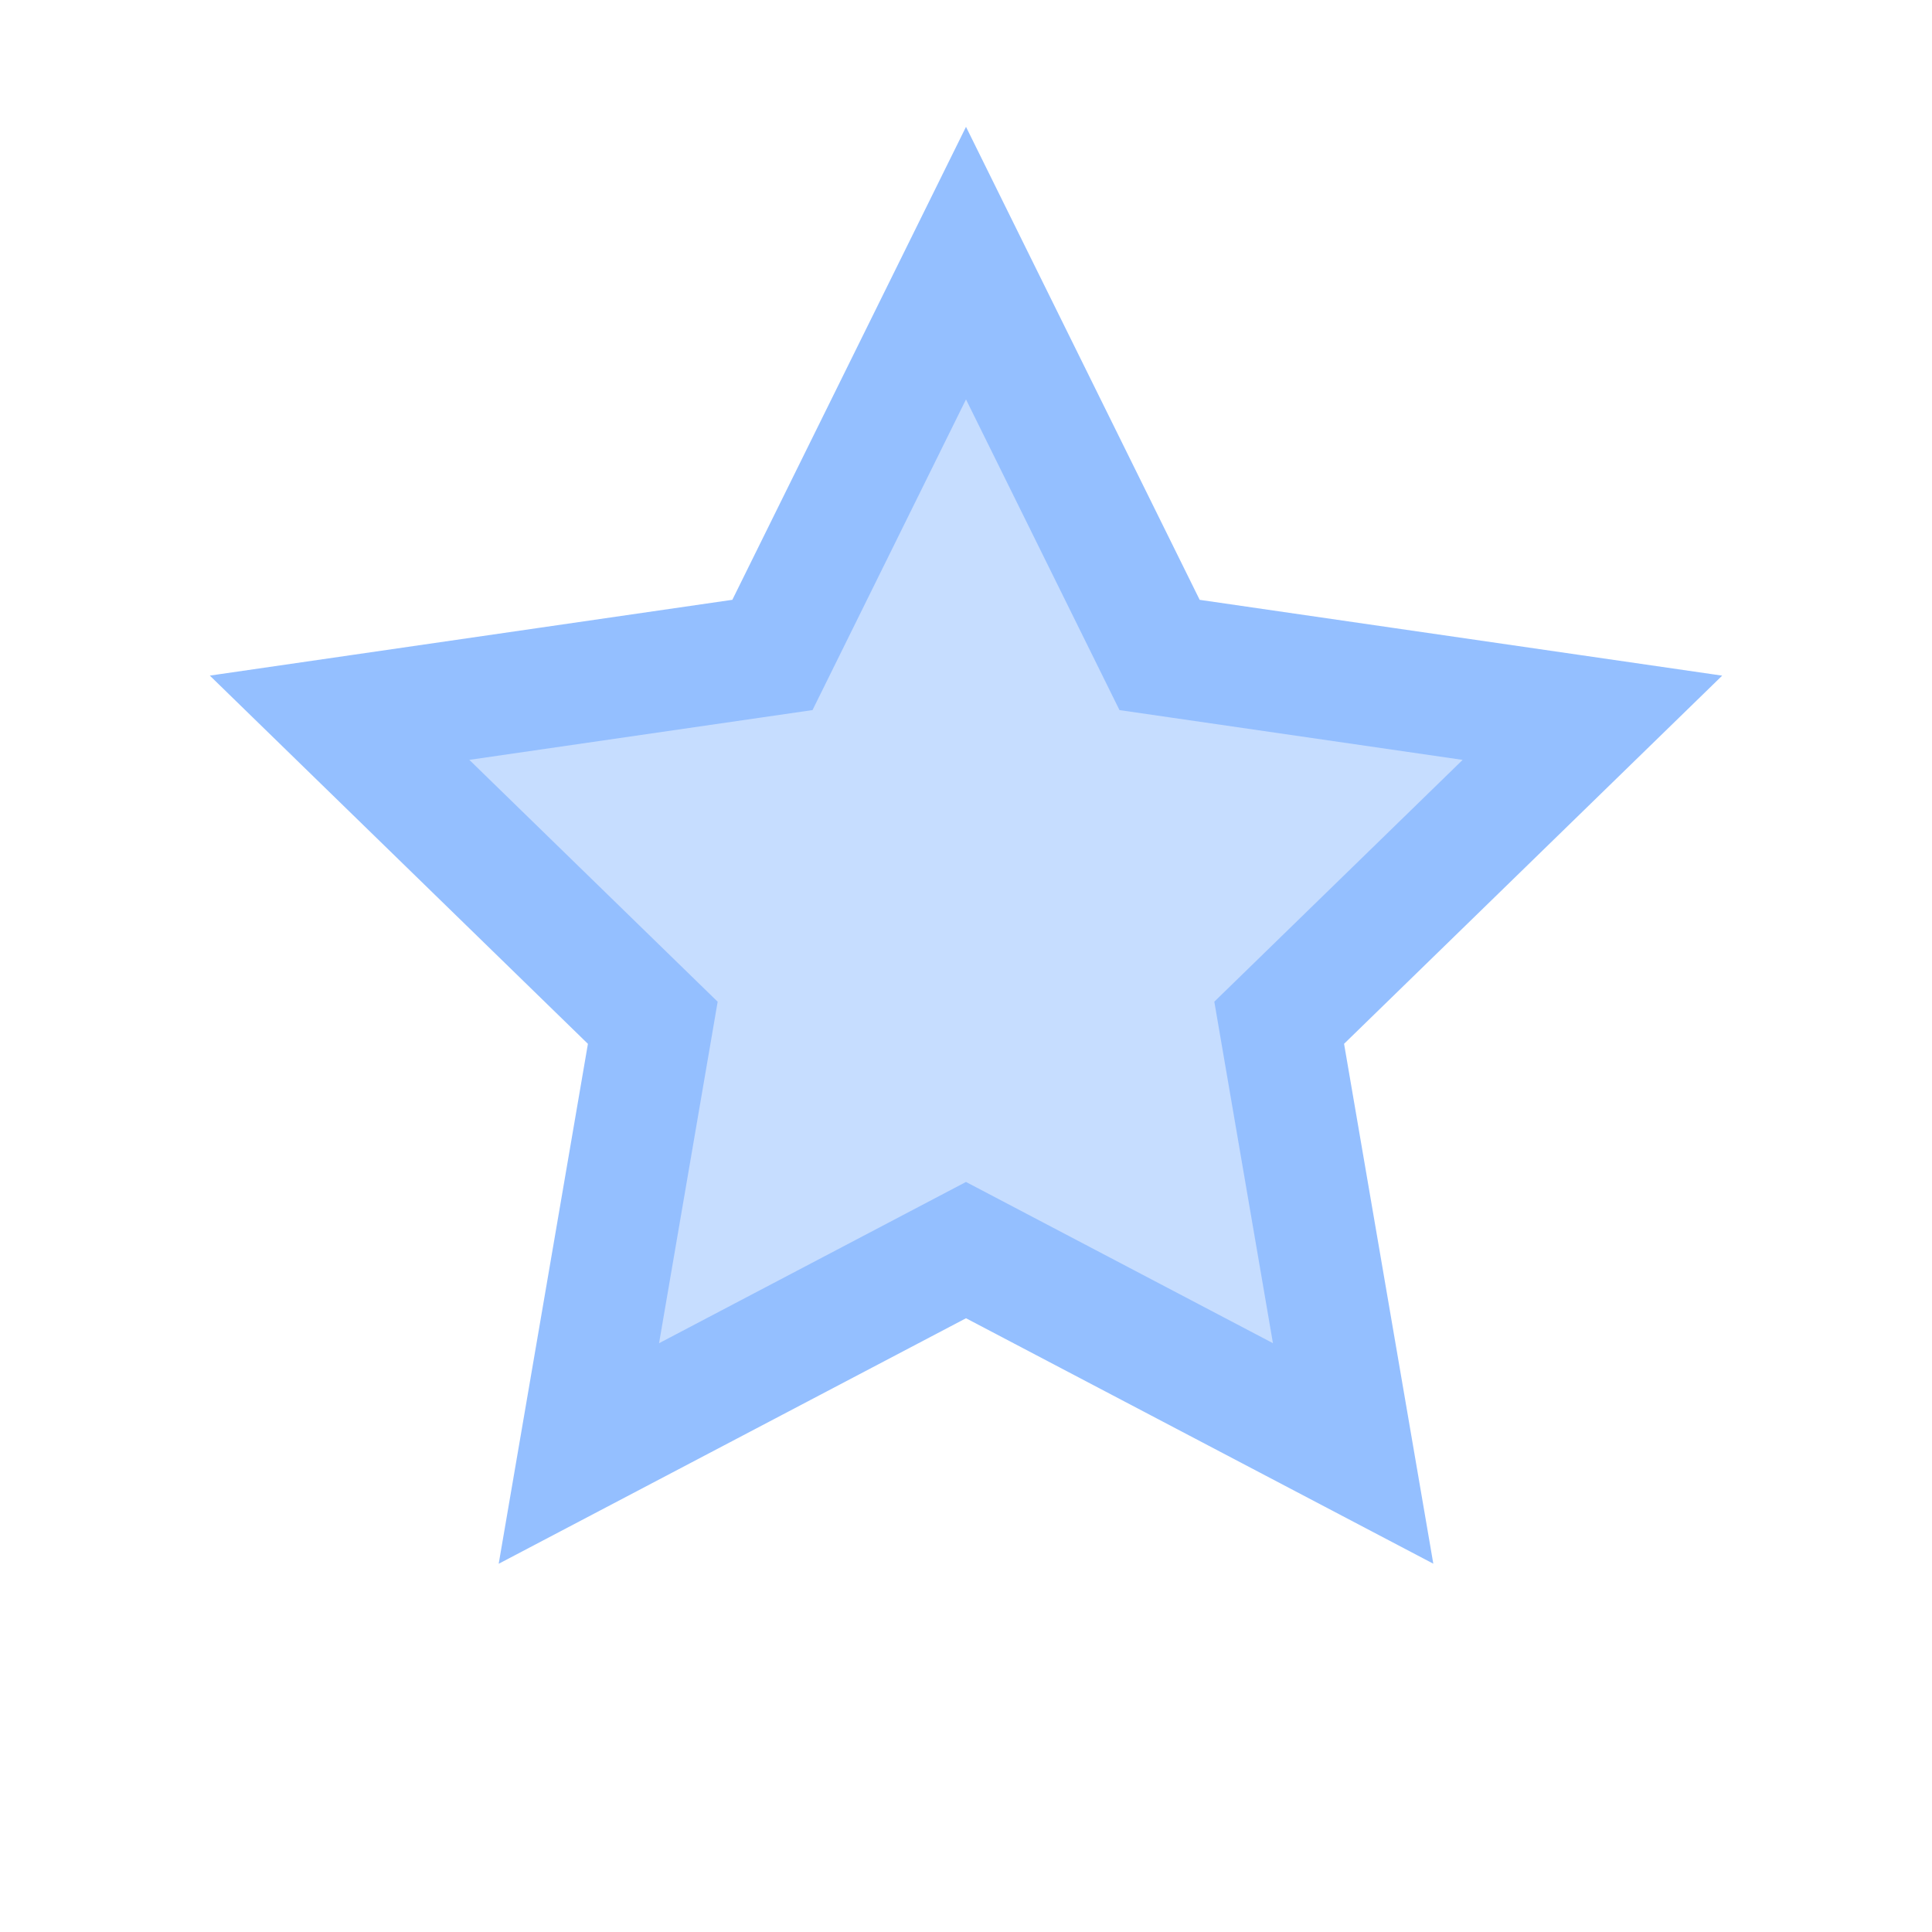
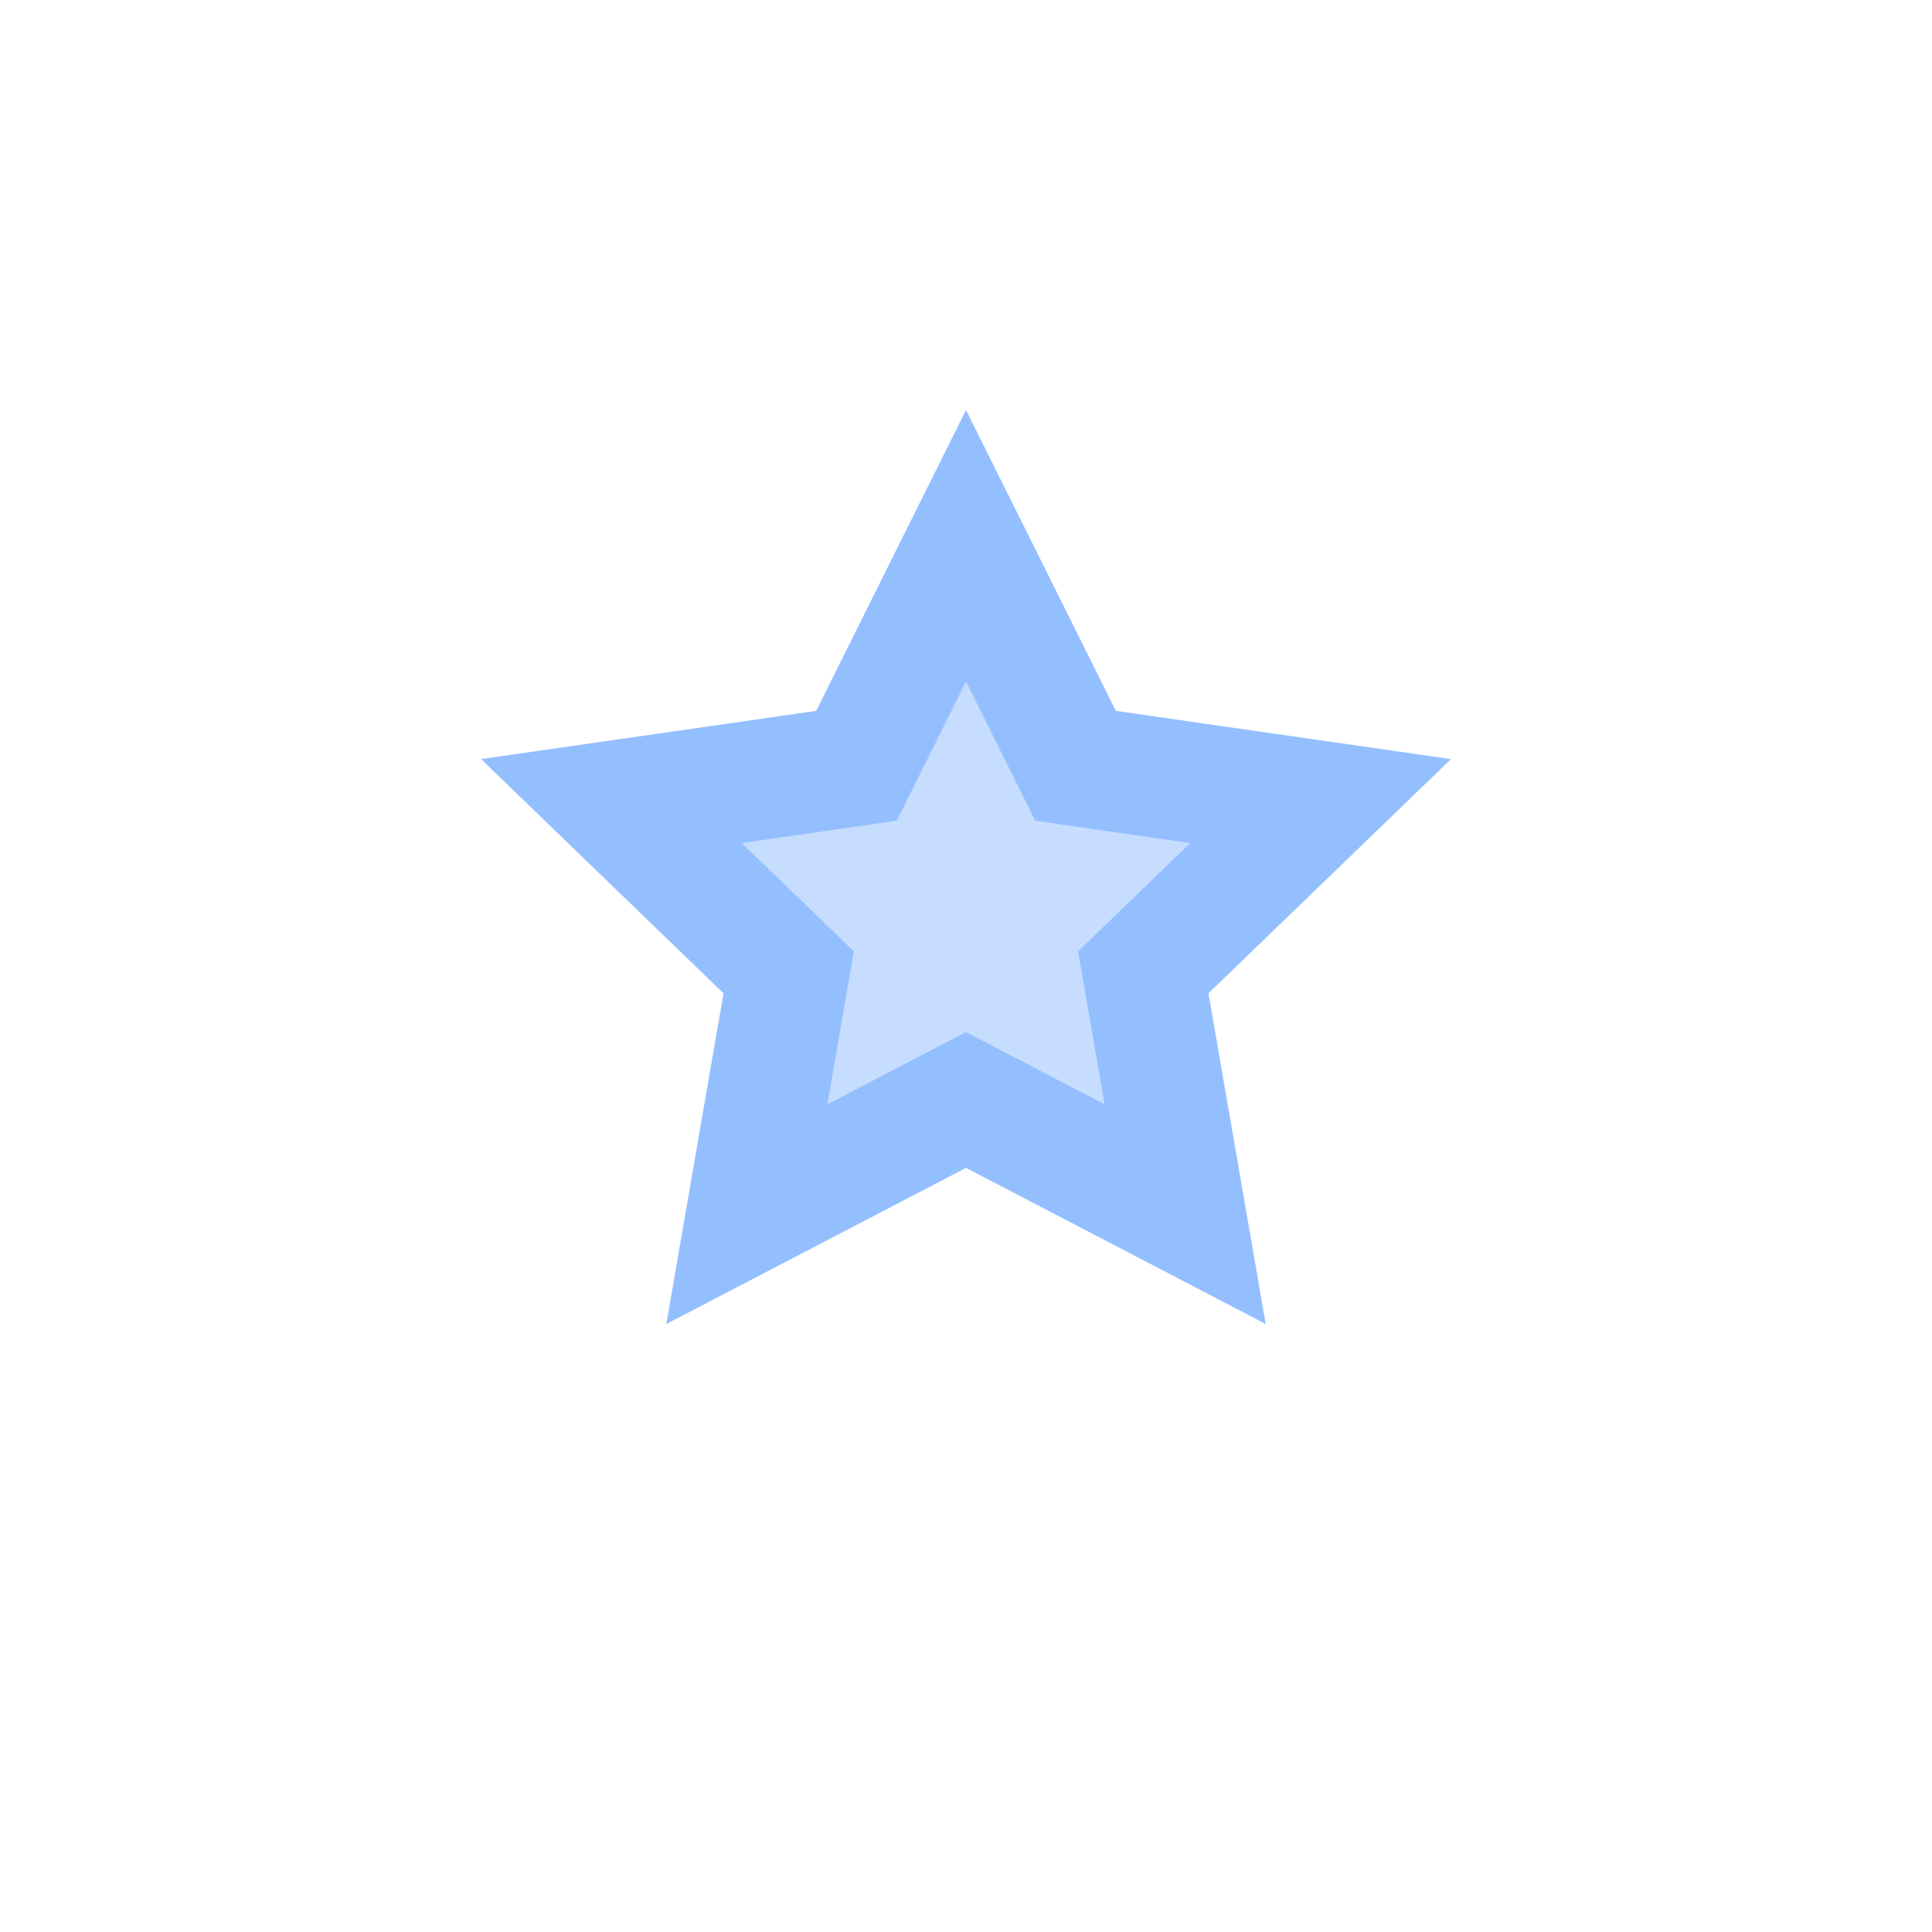
<svg xmlns="http://www.w3.org/2000/svg" width="16" height="16" viewBox="0 0 16 16" version="1.1" id="SVGRoot">
  <defs id="defs815" />
  <g id="layer1" transform="translate(0,-8)">
-     <path style="opacity:0.5;fill:#2a7fff;fill-opacity:0.533;fill-rule:nonzero;stroke:#2a7fff;stroke-width:1.1;stroke-linecap:butt;stroke-linejoin:miter;stroke-miterlimit:4;stroke-dasharray:none;stroke-opacity:1;paint-order:normal" id="path2081" d="M 14,16 10.427,17.763 9.854,21.706 7.073,18.853 3.146,19.527 5,16 3.146,12.473 l 3.927,0.674 2.781,-2.853 0.573,3.943 z" transform="matrix(0.864628,-0.2806681,0.2809347,0.8638076,-3.411979,4.052643)" />
+     <path style="opacity:0.5;fill:#2a7fff;fill-opacity:0.533;fill-rule:nonzero;stroke:#2a7fff;stroke-width:1.952;stroke-linecap:butt;stroke-linejoin:miter;stroke-miterlimit:4;stroke-dasharray:none;stroke-opacity:1;paint-order:normal" id="path2081" d="M 14,16 10.427,17.763 9.854,21.706 7.073,18.853 3.146,19.527 5,16 3.146,12.473 l 3.927,0.674 2.781,-2.853 0.573,3.943 z" transform="matrix(0.4894638,-0.1575881,0.1590364,0.4850063,1.539706,9.080312)" />
  </g>
</svg>
